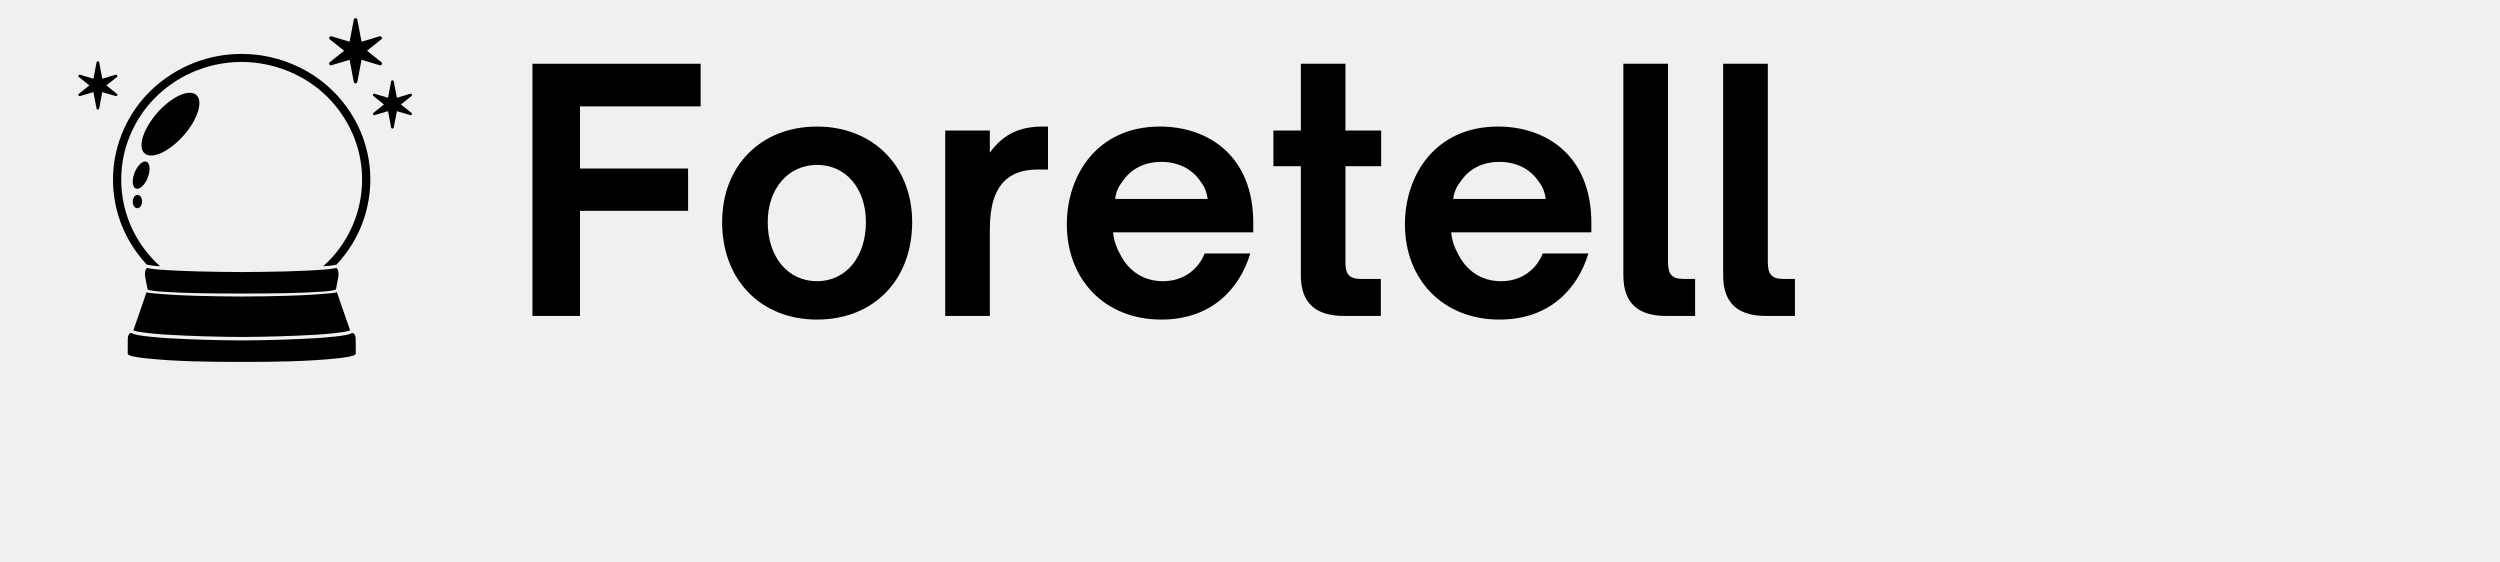
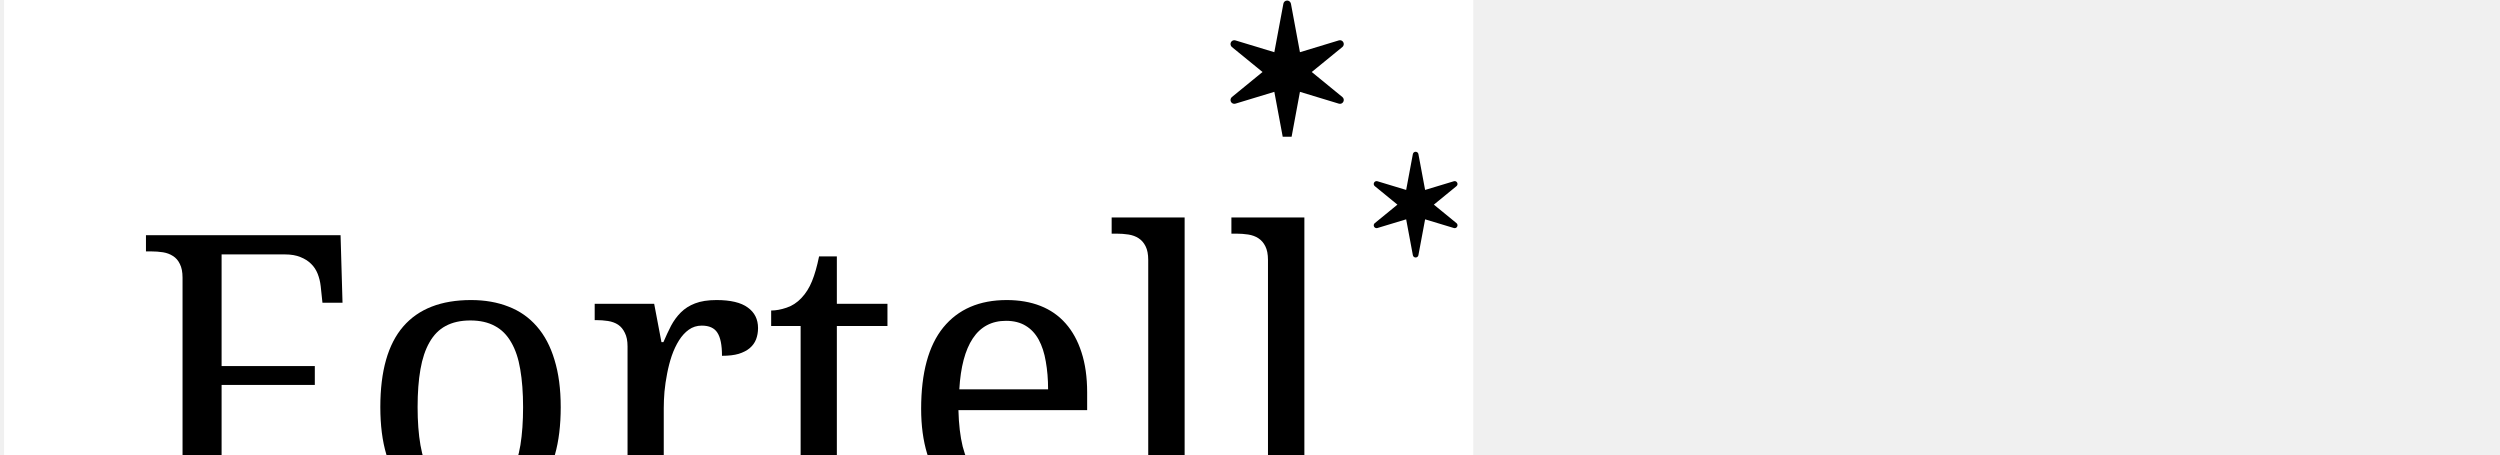
- <svg xmlns="http://www.w3.org/2000/svg" width="178" height="40" viewBox="0 0 178 40" fill="none">
+ <svg xmlns="http://www.w3.org/2000/svg" width="220" height="40" viewBox="0 0 220 40" fill="none">
  <defs>
    <g />
-     <clipPath id="0c361a1521">
-       <path d="M 9.078 23.684 L 25.363 23.684 L 25.363 25.77 L 9.078 25.77 Z M 9.078 23.684 " clip-rule="nonzero" />
+     <clipPath id="11887f68fa">
+       <path d="M 0.367 0 L 129.637 0 L 129.637 52.004 L 0.367 52.004 Z M 0.367 0 " clip-rule="nonzero" />
    </clipPath>
-     <clipPath id="9dbc3f92e1">
-       <path d="M 23 1.273 L 28 1.273 L 28 6 L 23 6 Z M 23 1.273 " clip-rule="nonzero" />
+     <clipPath id="89ccaca2ed">
+       <path d="M 108.016 6 L 117 6 L 117 12.031 L 108.016 12.031 Z M 108.016 6 " clip-rule="nonzero" />
    </clipPath>
-     <clipPath id="a9a19cead3">
-       <path d="M 26 5 L 29.344 5 L 29.344 10 L 26 10 Z M 26 5 " clip-rule="nonzero" />
+     <clipPath id="a29eaa5716">
+       <path d="M 108.016 0 L 119 0 L 119 12.031 L 108.016 12.031 Z M 108.016 0 " clip-rule="nonzero" />
    </clipPath>
-     <clipPath id="a7dc7ef8ee">
-       <path d="M 5.57 4 L 9 4 L 9 8 L 5.57 8 Z M 5.57 4 " clip-rule="nonzero" />
+     <clipPath id="5cab19a3b8">
+       <path d="M 116 12 L 123.781 12 L 123.781 12.031 L 116 12.031 Z M 116 12 " clip-rule="nonzero" />
+     </clipPath>
+     <clipPath id="1c028edffe">
+       <path d="M 119.582 10.906 L 121 10.906 L 121 22.938 L 119.582 22.938 Z M 119.582 10.906 " clip-rule="nonzero" />
+     </clipPath>
+     <clipPath id="346b4956d2">
+       <path d="M 119.582 10.906 L 123 10.906 L 123 14 L 119.582 14 Z M 119.582 10.906 " clip-rule="nonzero" />
+     </clipPath>
+     <clipPath id="f03a67347b">
+       <path d="M 120 13 L 128.289 13 L 128.289 22.938 L 120 22.938 Z M 120 13 " clip-rule="nonzero" />
    </clipPath>
  </defs>
-   <path fill="#000000" d="M 26.039 10.414 C 25.75 9.379 25.27 8.406 24.613 7.527 C 24.098 6.832 23.488 6.219 22.801 5.699 C 21.59 4.789 20.148 4.184 18.629 3.949 C 17.465 3.77 16.289 3.809 15.145 4.066 C 13.941 4.34 12.824 4.84 11.816 5.555 C 10.977 6.148 10.254 6.871 9.668 7.699 C 8.895 8.793 8.371 10.07 8.156 11.391 C 7.918 12.875 8.062 14.402 8.578 15.809 C 8.871 16.605 9.281 17.359 9.797 18.055 C 10 18.332 10.223 18.594 10.453 18.84 C 10.461 18.844 10.469 18.844 10.477 18.844 C 10.57 18.863 10.746 18.898 11.031 18.93 C 11.152 18.938 11.273 18.949 11.398 18.957 C 10.984 18.586 10.605 18.172 10.27 17.719 C 9.785 17.07 9.402 16.359 9.129 15.613 C 8.645 14.297 8.512 12.871 8.734 11.48 C 8.934 10.246 9.426 9.051 10.148 8.023 C 10.699 7.25 11.375 6.574 12.16 6.016 C 13.102 5.344 14.152 4.879 15.277 4.625 C 15.91 4.48 16.551 4.41 17.195 4.41 C 17.645 4.41 18.09 4.445 18.539 4.516 C 19.961 4.734 21.309 5.301 22.445 6.152 C 23.086 6.637 23.656 7.211 24.141 7.863 C 24.754 8.688 25.203 9.598 25.477 10.566 C 25.801 11.723 25.867 12.91 25.676 14.098 C 25.504 15.164 25.129 16.176 24.562 17.098 C 24.141 17.793 23.621 18.414 23.012 18.957 C 23.141 18.949 23.27 18.938 23.395 18.93 C 23.676 18.898 23.852 18.863 23.945 18.844 C 23.949 18.844 23.953 18.844 23.957 18.844 C 24.375 18.398 24.746 17.914 25.066 17.391 C 25.672 16.406 26.07 15.328 26.254 14.188 C 26.461 12.918 26.387 11.648 26.039 10.414 " fill-opacity="1" fill-rule="nonzero" />
-   <path fill="#000000" d="M 24.102 19.52 C 24.102 19.484 24.102 19.453 24.098 19.426 C 24.094 19.387 24.086 19.293 24.047 19.207 C 24.047 19.203 24.047 19.203 24.043 19.199 C 24.043 19.195 24.039 19.188 24.039 19.184 C 24.016 19.141 24.004 19.121 23.957 19.078 C 23.945 19.07 23.758 19.133 23.309 19.176 C 21.457 19.332 19.234 19.355 17.211 19.371 C 15.191 19.355 12.965 19.332 11.113 19.176 C 10.668 19.133 10.477 19.07 10.465 19.078 C 10.418 19.121 10.41 19.141 10.387 19.184 C 10.383 19.188 10.383 19.195 10.379 19.199 C 10.379 19.203 10.379 19.203 10.375 19.207 C 10.336 19.293 10.328 19.387 10.324 19.426 C 10.32 19.453 10.32 19.484 10.324 19.52 C 10.32 19.57 10.324 19.629 10.336 19.695 L 10.504 20.594 C 10.508 20.625 10.594 20.656 10.754 20.684 C 10.918 20.711 11.156 20.738 11.469 20.762 C 13.16 20.883 15.074 20.898 16.859 20.898 C 16.977 20.898 17.094 20.898 17.211 20.898 C 17.332 20.898 17.449 20.898 17.566 20.898 C 19.348 20.898 21.262 20.883 22.953 20.762 C 23.266 20.738 23.504 20.711 23.668 20.684 C 23.828 20.656 23.914 20.625 23.922 20.594 L 24.09 19.695 C 24.102 19.629 24.102 19.57 24.102 19.52 " fill-opacity="1" fill-rule="nonzero" />
-   <path fill="#000000" d="M 11.863 23.828 C 13.531 23.926 15.367 23.984 17.211 23.992 C 19.059 23.984 20.895 23.926 22.559 23.828 C 22.914 23.805 24.473 23.699 24.93 23.527 C 24.699 22.859 24.465 22.191 24.234 21.523 C 24.156 21.293 24.055 20.992 23.992 20.809 C 23.855 20.844 23.707 20.855 23.547 20.879 C 21.617 21.07 19.305 21.098 17.195 21.113 C 15.086 21.098 12.773 21.07 10.848 20.879 C 10.695 20.859 10.559 20.848 10.426 20.816 C 10.363 21 10.266 21.293 10.188 21.523 C 9.957 22.191 9.727 22.859 9.492 23.527 C 9.949 23.699 11.508 23.805 11.863 23.828 " fill-opacity="1" fill-rule="nonzero" />
-   <g clip-path="url(#0c361a1521)">
-     <path fill="#000000" d="M 25.32 24.035 C 25.309 23.965 25.285 23.887 25.25 23.816 C 25.195 23.711 25.027 23.691 25.039 23.715 C 24.844 23.918 22.957 24.047 22.559 24.074 C 20.895 24.172 19.059 24.23 17.211 24.238 C 15.367 24.23 13.531 24.172 11.863 24.074 C 11.469 24.047 9.582 23.918 9.383 23.715 C 9.395 23.691 9.227 23.711 9.172 23.816 C 9.137 23.887 9.113 23.965 9.102 24.035 C 9.094 24.098 9.094 25.191 9.094 25.191 C 9.129 25.359 9.855 25.445 10.234 25.496 C 12.422 25.738 14.91 25.773 17.211 25.766 C 19.512 25.773 22.004 25.738 24.191 25.496 C 24.566 25.445 25.297 25.359 25.332 25.191 C 25.332 25.191 25.328 24.098 25.32 24.035 " fill-opacity="1" fill-rule="nonzero" />
-   </g>
-   <path fill="#000000" d="M 13.969 6.754 C 13.453 6.312 12.211 6.883 11.199 8.031 C 10.188 9.184 9.785 10.477 10.301 10.922 C 10.82 11.367 12.062 10.793 13.074 9.645 C 14.086 8.492 14.488 7.199 13.969 6.754 " fill-opacity="1" fill-rule="nonzero" />
-   <path fill="#000000" d="M 10.422 11.512 C 10.164 11.418 9.789 11.766 9.582 12.297 C 9.375 12.824 9.418 13.332 9.676 13.426 C 9.938 13.523 10.312 13.172 10.52 12.645 C 10.723 12.113 10.684 11.609 10.422 11.512 " fill-opacity="1" fill-rule="nonzero" />
-   <path fill="#000000" d="M 9.793 13.875 C 9.609 13.871 9.457 14.082 9.449 14.348 C 9.445 14.609 9.59 14.824 9.773 14.824 C 9.957 14.828 10.109 14.617 10.117 14.355 C 10.121 14.09 9.977 13.879 9.793 13.875 " fill-opacity="1" fill-rule="nonzero" />
-   <g clip-path="url(#9dbc3f92e1)">
-     <path fill="#000000" d="M 25.316 5.938 C 25.254 5.938 25.203 5.895 25.191 5.836 L 24.891 4.258 L 23.602 4.645 C 23.543 4.66 23.48 4.637 23.453 4.582 C 23.422 4.531 23.438 4.465 23.484 4.426 L 24.5 3.613 L 23.484 2.801 C 23.438 2.762 23.422 2.699 23.453 2.645 C 23.48 2.594 23.543 2.57 23.602 2.586 L 24.891 2.969 L 25.191 1.395 C 25.203 1.336 25.254 1.293 25.316 1.293 C 25.375 1.293 25.43 1.336 25.441 1.395 L 25.742 2.969 L 27.031 2.586 C 27.086 2.57 27.152 2.594 27.18 2.645 C 27.207 2.699 27.195 2.762 27.148 2.801 L 26.133 3.613 L 27.148 4.426 C 27.195 4.465 27.207 4.531 27.18 4.582 C 27.152 4.637 27.086 4.66 27.031 4.645 L 25.742 4.258 L 25.441 5.836 C 25.43 5.895 25.375 5.938 25.316 5.938 " fill-opacity="1" fill-rule="nonzero" />
-   </g>
-   <g clip-path="url(#a9a19cead3)">
-     <path fill="#000000" d="M 27.941 9.152 C 27.898 9.152 27.859 9.121 27.848 9.078 L 27.629 7.914 L 26.676 8.195 C 26.633 8.211 26.586 8.191 26.562 8.152 C 26.543 8.113 26.551 8.066 26.586 8.039 L 27.336 7.438 L 26.586 6.836 C 26.551 6.809 26.543 6.758 26.562 6.719 C 26.586 6.68 26.633 6.664 26.676 6.676 L 27.629 6.961 L 27.848 5.793 C 27.859 5.75 27.898 5.719 27.941 5.719 C 27.988 5.719 28.027 5.75 28.035 5.793 L 28.258 6.961 L 29.211 6.676 C 29.254 6.664 29.301 6.68 29.32 6.719 C 29.34 6.758 29.332 6.809 29.297 6.836 L 28.547 7.438 L 29.297 8.039 C 29.332 8.066 29.34 8.113 29.32 8.152 C 29.301 8.191 29.254 8.211 29.211 8.195 L 28.258 7.914 L 28.035 9.078 C 28.027 9.121 27.988 9.152 27.941 9.152 " fill-opacity="1" fill-rule="nonzero" />
-   </g>
-   <g clip-path="url(#a7dc7ef8ee)">
-     <path fill="#000000" d="M 6.969 7.801 C 6.922 7.801 6.883 7.766 6.875 7.723 L 6.652 6.559 L 5.699 6.84 C 5.656 6.855 5.609 6.836 5.59 6.797 C 5.57 6.758 5.578 6.711 5.613 6.684 L 6.363 6.082 L 5.613 5.48 C 5.578 5.453 5.57 5.402 5.59 5.363 C 5.609 5.328 5.656 5.309 5.699 5.32 L 6.652 5.605 L 6.875 4.438 C 6.883 4.395 6.922 4.363 6.969 4.363 C 7.012 4.363 7.051 4.395 7.062 4.438 L 7.281 5.605 L 8.238 5.32 C 8.281 5.309 8.324 5.328 8.348 5.363 C 8.367 5.402 8.359 5.453 8.324 5.48 L 7.574 6.082 L 8.324 6.684 C 8.359 6.711 8.367 6.758 8.348 6.797 C 8.324 6.836 8.281 6.855 8.238 6.84 L 7.281 6.559 L 7.062 7.723 C 7.051 7.766 7.012 7.801 6.969 7.801 " fill-opacity="1" fill-rule="nonzero" />
+   <g clip-path="url(#11887f68fa)">
+     <path fill="#ffffff" d="M 0.367 0 L 129.637 0 L 129.637 52.004 L 0.367 52.004 Z M 0.367 0 " fill-opacity="1" fill-rule="nonzero" />
+     <path fill="#ffffff" d="M 0.367 0 L 129.637 0 L 129.637 52.004 L 0.367 52.004 Z M 0.367 0 " fill-opacity="1" fill-rule="nonzero" />
  </g>
  <g fill="#000000" fill-opacity="1">
-     <g transform="translate(36.30798, 22.49515)">
+     <g transform="translate(11.54769, 44.96642)">
      <g>
-         <path d="M 4.988 0 L 4.988 -7.484 L 12.684 -7.484 L 12.684 -10.496 L 4.988 -10.496 L 4.988 -14.922 L 13.578 -14.922 L 13.578 -17.957 L 1.602 -17.957 L 1.602 0 Z M 4.988 0 " />
+         <path d="M 7.953 -22.578 L 7.953 -12.75 L 16.156 -12.75 L 16.156 -11.094 L 7.953 -11.094 L 7.953 -3.875 C 7.953 -3.344 8.023 -2.914 8.172 -2.594 C 8.328 -2.27 8.523 -2.02 8.766 -1.844 C 9.016 -1.676 9.312 -1.562 9.656 -1.5 C 10 -1.445 10.359 -1.422 10.734 -1.422 L 11.875 -1.422 L 11.875 0 L 1.297 0 L 1.297 -1.422 L 1.734 -1.422 C 2.109 -1.422 2.461 -1.445 2.797 -1.5 C 3.129 -1.551 3.422 -1.656 3.672 -1.812 C 3.93 -1.969 4.133 -2.195 4.281 -2.5 C 4.438 -2.801 4.516 -3.203 4.516 -3.703 L 4.516 -20.531 C 4.516 -21.031 4.438 -21.43 4.281 -21.734 C 4.133 -22.047 3.93 -22.281 3.672 -22.438 C 3.422 -22.602 3.129 -22.711 2.797 -22.766 C 2.461 -22.816 2.109 -22.844 1.734 -22.844 L 1.297 -22.844 L 1.297 -24.266 L 18.422 -24.266 L 18.594 -18.328 L 16.828 -18.328 L 16.672 -19.797 C 16.629 -20.18 16.539 -20.539 16.406 -20.875 C 16.27 -21.219 16.078 -21.508 15.828 -21.75 C 15.578 -22 15.266 -22.195 14.891 -22.344 C 14.516 -22.5 14.062 -22.578 13.531 -22.578 Z M 7.953 -22.578 " />
      </g>
    </g>
  </g>
  <g fill="#000000" fill-opacity="1">
-     <g transform="translate(50.52077, 22.49515)">
+     <g transform="translate(31.59343, 44.96642)">
      <g>
-         <path d="M 7.648 0.258 C 11.695 0.258 14.426 -2.566 14.426 -6.684 C 14.426 -10.66 11.648 -13.484 7.648 -13.484 C 3.648 -13.484 0.895 -10.684 0.895 -6.684 C 0.895 -2.543 3.672 0.258 7.648 0.258 Z M 7.648 -2.473 C 5.602 -2.473 4.141 -4.164 4.141 -6.684 C 4.141 -9.062 5.602 -10.754 7.648 -10.754 C 9.742 -10.754 11.133 -9.039 11.133 -6.684 C 11.133 -4.211 9.719 -2.473 7.648 -2.473 Z M 7.648 -2.473 " />
+         <path d="M 17.75 -9.141 C 17.75 -5.941 17.07 -3.562 15.719 -2 C 14.363 -0.445 12.379 0.328 9.766 0.328 C 8.535 0.328 7.43 0.133 6.453 -0.25 C 5.484 -0.633 4.656 -1.219 3.969 -2 C 3.289 -2.789 2.77 -3.781 2.406 -4.969 C 2.051 -6.156 1.875 -7.547 1.875 -9.141 C 1.875 -12.316 2.547 -14.68 3.891 -16.234 C 5.234 -17.785 7.223 -18.562 9.859 -18.562 C 11.086 -18.562 12.188 -18.367 13.156 -17.984 C 14.133 -17.609 14.961 -17.031 15.641 -16.25 C 16.328 -15.469 16.848 -14.484 17.203 -13.297 C 17.566 -12.117 17.75 -10.734 17.75 -9.141 Z M 5.156 -9.141 C 5.156 -7.879 5.238 -6.766 5.406 -5.797 C 5.57 -4.836 5.844 -4.035 6.219 -3.391 C 6.594 -2.742 7.07 -2.254 7.656 -1.922 C 8.25 -1.586 8.973 -1.422 9.828 -1.422 C 10.68 -1.422 11.398 -1.586 11.984 -1.922 C 12.566 -2.254 13.039 -2.742 13.406 -3.391 C 13.781 -4.035 14.047 -4.836 14.203 -5.797 C 14.359 -6.766 14.438 -7.879 14.438 -9.141 C 14.438 -10.41 14.352 -11.52 14.188 -12.469 C 14.031 -13.414 13.766 -14.207 13.391 -14.844 C 13.023 -15.488 12.547 -15.969 11.953 -16.281 C 11.367 -16.602 10.648 -16.766 9.797 -16.766 C 8.941 -16.766 8.219 -16.602 7.625 -16.281 C 7.039 -15.969 6.566 -15.488 6.203 -14.844 C 5.836 -14.207 5.57 -13.414 5.406 -12.469 C 5.238 -11.52 5.156 -10.41 5.156 -9.141 Z M 5.156 -9.141 " />
      </g>
    </g>
  </g>
  <g fill="#000000" fill-opacity="1">
-     <g transform="translate(65.86306, 22.49515)">
+     <g transform="translate(51.20772, 44.96642)">
      <g>
-         <path d="M 4.613 0 L 4.613 -6.117 C 4.613 -7.859 4.965 -8.918 5.672 -9.625 C 6.191 -10.121 6.941 -10.426 8.023 -10.426 L 8.754 -10.426 L 8.754 -13.484 L 8.379 -13.484 C 6.824 -13.484 5.625 -13.016 4.613 -11.625 L 4.613 -13.203 L 1.438 -13.203 L 1.438 0 Z M 4.613 0 " />
+         <path d="M 10.938 0 L 1.125 0 L 1.125 -1.422 L 1.234 -1.422 C 1.617 -1.422 1.977 -1.445 2.312 -1.5 C 2.656 -1.562 2.945 -1.676 3.188 -1.844 C 3.438 -2.02 3.633 -2.27 3.781 -2.594 C 3.938 -2.914 4.016 -3.344 4.016 -3.875 L 4.016 -14.484 C 4.016 -14.973 3.938 -15.367 3.781 -15.672 C 3.633 -15.984 3.438 -16.223 3.188 -16.391 C 2.938 -16.555 2.641 -16.664 2.297 -16.719 C 1.961 -16.77 1.609 -16.797 1.234 -16.797 L 1.125 -16.797 L 1.125 -18.234 L 6.359 -18.234 L 7 -14.859 L 7.172 -14.859 C 7.391 -15.367 7.613 -15.848 7.844 -16.297 C 8.082 -16.742 8.367 -17.133 8.703 -17.469 C 9.047 -17.812 9.461 -18.078 9.953 -18.266 C 10.453 -18.461 11.082 -18.562 11.844 -18.562 C 13.082 -18.562 14 -18.344 14.594 -17.906 C 15.195 -17.477 15.5 -16.875 15.5 -16.094 C 15.5 -15.738 15.441 -15.41 15.328 -15.109 C 15.211 -14.805 15.023 -14.547 14.766 -14.328 C 14.516 -14.117 14.191 -13.953 13.797 -13.828 C 13.398 -13.711 12.91 -13.656 12.328 -13.656 C 12.328 -14.602 12.191 -15.281 11.922 -15.688 C 11.66 -16.102 11.203 -16.312 10.547 -16.312 C 10.117 -16.312 9.738 -16.191 9.406 -15.953 C 9.082 -15.723 8.797 -15.41 8.547 -15.016 C 8.297 -14.617 8.082 -14.164 7.906 -13.656 C 7.738 -13.156 7.602 -12.633 7.5 -12.094 C 7.395 -11.562 7.316 -11.031 7.266 -10.5 C 7.223 -9.969 7.203 -9.484 7.203 -9.047 L 7.203 -3.703 C 7.203 -3.203 7.273 -2.801 7.422 -2.5 C 7.578 -2.195 7.781 -1.969 8.031 -1.812 C 8.289 -1.656 8.586 -1.551 8.922 -1.5 C 9.266 -1.445 9.625 -1.422 10 -1.422 L 10.938 -1.422 Z M 10.938 0 " />
      </g>
    </g>
  </g>
  <g fill="#000000" fill-opacity="1">
-     <g transform="translate(75.06373, 22.49515)">
+     <g transform="translate(67.22108, 44.96642)">
      <g>
-         <path d="M 7.625 0.258 C 11.156 0.258 13.18 -1.883 13.957 -4.449 L 10.707 -4.449 C 10.285 -3.367 9.25 -2.473 7.742 -2.473 C 6.379 -2.473 5.297 -3.176 4.684 -4.402 C 4.449 -4.801 4.234 -5.391 4.188 -5.953 L 14.168 -5.953 L 14.168 -6.637 C 14.168 -11.414 10.945 -13.484 7.531 -13.484 C 3.012 -13.484 0.895 -9.98 0.895 -6.52 C 0.895 -2.613 3.578 0.258 7.625 0.258 Z M 4.332 -8.332 C 4.379 -8.684 4.496 -9.133 4.848 -9.555 C 5.461 -10.496 6.449 -10.969 7.625 -10.969 C 8.777 -10.969 9.812 -10.496 10.426 -9.555 C 10.754 -9.156 10.875 -8.684 10.922 -8.332 Z M 4.332 -8.332 " />
+         <path d="M 9.016 -1.469 C 9.422 -1.469 9.797 -1.488 10.141 -1.531 C 10.484 -1.57 10.832 -1.625 11.188 -1.688 L 11.188 -0.203 C 11.039 -0.129 10.852 -0.062 10.625 0 C 10.395 0.062 10.145 0.117 9.875 0.172 C 9.602 0.223 9.316 0.258 9.016 0.281 C 8.711 0.312 8.43 0.328 8.172 0.328 C 7.305 0.328 6.562 0.234 5.938 0.047 C 5.32 -0.129 4.812 -0.422 4.406 -0.828 C 4.008 -1.234 3.711 -1.773 3.516 -2.453 C 3.328 -3.129 3.234 -3.957 3.234 -4.938 L 3.234 -16.281 L 0.641 -16.281 L 0.641 -17.641 C 1.055 -17.641 1.508 -17.723 2 -17.891 C 2.488 -18.055 2.922 -18.336 3.297 -18.734 C 3.691 -19.148 4.004 -19.645 4.234 -20.219 C 4.473 -20.801 4.68 -21.531 4.859 -22.406 L 6.422 -22.406 L 6.422 -18.234 L 10.875 -18.234 L 10.875 -16.281 L 6.422 -16.281 L 6.422 -4.828 C 6.422 -3.672 6.656 -2.82 7.125 -2.281 C 7.602 -1.738 8.234 -1.469 9.016 -1.469 Z M 9.016 -1.469 " />
      </g>
    </g>
  </g>
  <g fill="#000000" fill-opacity="1">
-     <g transform="translate(90.12365, 22.49515)">
+     <g transform="translate(79.18547, 44.96642)">
      <g>
-         <path d="M 8.191 0 L 8.191 -2.637 L 6.754 -2.637 C 5.766 -2.637 5.672 -3.176 5.672 -3.859 L 5.672 -10.66 L 8.215 -10.66 L 8.215 -13.203 L 5.672 -13.203 L 5.672 -17.957 L 2.496 -17.957 L 2.496 -13.203 L 0.543 -13.203 L 0.543 -10.66 L 2.496 -10.66 L 2.496 -2.895 C 2.496 -0.848 3.625 0 5.578 0 Z M 8.191 0 " />
+         <path d="M 9.344 -16.734 C 8.082 -16.734 7.109 -16.219 6.422 -15.188 C 5.742 -14.164 5.348 -12.672 5.234 -10.703 L 13.047 -10.703 C 13.047 -11.598 12.977 -12.414 12.844 -13.156 C 12.719 -13.906 12.508 -14.547 12.219 -15.078 C 11.926 -15.609 11.547 -16.016 11.078 -16.297 C 10.609 -16.586 10.031 -16.734 9.344 -16.734 Z M 9.766 0.328 C 8.535 0.328 7.43 0.125 6.453 -0.281 C 5.473 -0.695 4.645 -1.301 3.969 -2.094 C 3.289 -2.895 2.77 -3.875 2.406 -5.031 C 2.051 -6.195 1.875 -7.516 1.875 -8.984 C 1.875 -12.16 2.523 -14.551 3.828 -16.156 C 5.141 -17.758 7 -18.562 9.406 -18.562 C 10.508 -18.562 11.5 -18.391 12.375 -18.047 C 13.25 -17.703 13.988 -17.188 14.594 -16.5 C 15.195 -15.82 15.66 -14.977 15.984 -13.969 C 16.316 -12.957 16.484 -11.781 16.484 -10.438 L 16.484 -8.875 L 5.156 -8.875 C 5.188 -7.633 5.312 -6.566 5.531 -5.672 C 5.758 -4.785 6.086 -4.055 6.516 -3.484 C 6.941 -2.91 7.461 -2.488 8.078 -2.219 C 8.703 -1.945 9.422 -1.812 10.234 -1.812 C 10.816 -1.812 11.359 -1.875 11.859 -2 C 12.367 -2.133 12.828 -2.312 13.234 -2.531 C 13.641 -2.758 14 -3.016 14.312 -3.297 C 14.633 -3.578 14.895 -3.875 15.094 -4.188 C 15.25 -4.113 15.395 -3.973 15.531 -3.766 C 15.664 -3.555 15.734 -3.305 15.734 -3.016 C 15.734 -2.672 15.613 -2.301 15.375 -1.906 C 15.133 -1.52 14.766 -1.16 14.266 -0.828 C 13.766 -0.492 13.141 -0.219 12.391 0 C 11.641 0.219 10.766 0.328 9.766 0.328 Z M 9.766 0.328 " />
      </g>
    </g>
  </g>
  <g fill="#000000" fill-opacity="1">
-     <g transform="translate(99.13608, 22.49515)">
+     <g transform="translate(97.37266, 44.96642)">
      <g>
-         <path d="M 7.625 0.258 C 11.156 0.258 13.18 -1.883 13.957 -4.449 L 10.707 -4.449 C 10.285 -3.367 9.25 -2.473 7.742 -2.473 C 6.379 -2.473 5.297 -3.176 4.684 -4.402 C 4.449 -4.801 4.234 -5.391 4.188 -5.953 L 14.168 -5.953 L 14.168 -6.637 C 14.168 -11.414 10.945 -13.484 7.531 -13.484 C 3.012 -13.484 0.895 -9.98 0.895 -6.52 C 0.895 -2.613 3.578 0.258 7.625 0.258 Z M 4.332 -8.332 C 4.379 -8.684 4.496 -9.133 4.848 -9.555 C 5.461 -10.496 6.449 -10.969 7.625 -10.969 C 8.777 -10.969 9.812 -10.496 10.426 -9.555 C 10.754 -9.156 10.875 -8.684 10.922 -8.332 Z M 4.332 -8.332 " />
+         <path d="M 0.875 -1.422 C 1.27 -1.422 1.633 -1.445 1.969 -1.5 C 2.301 -1.562 2.594 -1.676 2.844 -1.844 C 3.094 -2.02 3.289 -2.27 3.438 -2.594 C 3.594 -2.914 3.672 -3.344 3.672 -3.875 L 3.672 -22.094 C 3.672 -22.594 3.594 -22.992 3.438 -23.297 C 3.289 -23.598 3.086 -23.832 2.828 -24 C 2.578 -24.164 2.281 -24.273 1.938 -24.328 C 1.602 -24.379 1.25 -24.406 0.875 -24.406 L 0.453 -24.406 L 0.453 -25.828 L 6.875 -25.828 L 6.875 -3.875 C 6.875 -3.344 6.945 -2.914 7.094 -2.594 C 7.238 -2.27 7.438 -2.02 7.688 -1.844 C 7.938 -1.676 8.227 -1.562 8.562 -1.5 C 8.906 -1.445 9.27 -1.422 9.656 -1.422 L 10.094 -1.422 L 10.094 0 L 0.453 0 L 0.453 -1.422 Z M 0.875 -1.422 " />
      </g>
    </g>
  </g>
  <g fill="#000000" fill-opacity="1">
-     <g transform="translate(114.196, 22.49515)">
+     <g transform="translate(107.91, 44.96642)">
      <g>
-         <path d="M 6.496 0 L 6.496 -2.637 L 5.648 -2.637 C 4.871 -2.637 4.566 -2.941 4.566 -3.836 L 4.566 -17.957 L 1.387 -17.957 L 1.387 -2.895 C 1.387 -0.848 2.496 0 4.449 0 Z M 6.496 0 " />
+         <path d="M 0.875 -1.422 C 1.27 -1.422 1.633 -1.445 1.969 -1.5 C 2.301 -1.562 2.594 -1.676 2.844 -1.844 C 3.094 -2.02 3.289 -2.27 3.438 -2.594 C 3.594 -2.914 3.672 -3.344 3.672 -3.875 L 3.672 -22.094 C 3.672 -22.594 3.594 -22.992 3.438 -23.297 C 3.289 -23.598 3.086 -23.832 2.828 -24 C 2.578 -24.164 2.281 -24.273 1.938 -24.328 C 1.602 -24.379 1.25 -24.406 0.875 -24.406 L 0.453 -24.406 L 0.453 -25.828 L 6.875 -25.828 L 6.875 -3.875 C 6.875 -3.344 6.945 -2.914 7.094 -2.594 C 7.238 -2.27 7.438 -2.02 7.688 -1.844 C 7.938 -1.676 8.227 -1.562 8.562 -1.5 C 8.906 -1.445 9.27 -1.422 9.656 -1.422 L 10.094 -1.422 L 10.094 0 L 0.453 0 L 0.453 -1.422 Z M 0.875 -1.422 " />
      </g>
    </g>
  </g>
-   <g fill="#000000" fill-opacity="1">
-     <g transform="translate(121.3024, 22.49515)">
-       <g>
-         <path d="M 6.496 0 L 6.496 -2.637 L 5.648 -2.637 C 4.871 -2.637 4.566 -2.941 4.566 -3.836 L 4.566 -17.957 L 1.387 -17.957 L 1.387 -2.895 C 1.387 -0.848 2.496 0 4.449 0 Z M 6.496 0 " />
-       </g>
-     </g>
+   <g clip-path="url(#89ccaca2ed)">
+     <path fill="#000000" d="M 115.191 24.758 L 115.191 24.754 C 114.414 21.949 113.145 19.316 111.406 16.93 C 110.035 15.055 108.418 13.391 106.594 11.988 C 103.383 9.52 99.559 7.879 95.535 7.246 C 92.438 6.758 89.324 6.867 86.285 7.566 C 83.094 8.301 80.125 9.652 77.457 11.59 C 75.23 13.207 73.312 15.16 71.758 17.402 C 69.703 20.367 68.316 23.824 67.75 27.402 C 67.109 31.418 67.496 35.551 68.867 39.359 C 69.641 41.52 70.73 43.57 72.098 45.449 C 72.641 46.195 73.223 46.902 73.84 47.574 C 73.859 47.578 73.879 47.582 73.902 47.586 C 74.152 47.641 74.617 47.734 75.367 47.812 C 75.691 47.84 76.016 47.867 76.344 47.891 C 75.246 46.883 74.246 45.762 73.352 44.539 C 72.07 42.777 71.051 40.859 70.328 38.84 C 69.047 35.273 68.684 31.402 69.281 27.645 C 69.812 24.293 71.109 21.059 73.035 18.281 C 74.488 16.184 76.285 14.355 78.371 12.84 C 80.867 11.027 83.648 9.762 86.633 9.074 C 88.312 8.688 90.016 8.492 91.727 8.492 C 92.914 8.492 94.102 8.586 95.293 8.773 C 99.062 9.367 102.645 10.902 105.648 13.215 C 107.355 14.527 108.871 16.082 110.152 17.84 C 111.777 20.074 112.969 22.539 113.695 25.168 C 114.559 28.293 114.734 31.512 114.227 34.73 C 113.77 37.621 112.773 40.355 111.273 42.859 C 110.148 44.738 108.77 46.422 107.16 47.895 C 107.5 47.867 107.836 47.844 108.168 47.812 C 108.922 47.734 109.387 47.641 109.637 47.586 C 109.645 47.586 109.652 47.582 109.66 47.582 C 110.77 46.379 111.754 45.07 112.605 43.652 C 114.207 40.98 115.27 38.059 115.758 34.973 C 116.301 31.535 116.113 28.098 115.191 24.758 " fill-opacity="1" fill-rule="nonzero" />
+   </g>
+   <g clip-path="url(#a29eaa5716)">
+     <path fill="#000000" d="M 113.27 12.629 C 113.105 12.629 112.965 12.512 112.938 12.352 L 112.141 8.082 L 108.719 9.121 C 108.566 9.168 108.398 9.102 108.324 8.961 C 108.25 8.816 108.285 8.641 108.406 8.539 L 111.102 6.336 L 108.406 4.137 C 108.285 4.035 108.25 3.859 108.324 3.715 C 108.398 3.574 108.566 3.504 108.719 3.555 L 112.141 4.594 L 112.938 0.324 C 112.965 0.164 113.105 0.047 113.27 0.047 C 113.43 0.047 113.57 0.164 113.602 0.324 L 114.395 4.594 L 117.816 3.555 C 117.969 3.504 118.137 3.574 118.211 3.715 C 118.289 3.859 118.254 4.035 118.129 4.137 L 115.434 6.336 L 118.129 8.539 C 118.254 8.641 118.289 8.816 118.211 8.961 C 118.137 9.102 117.969 9.172 117.816 9.121 L 114.395 8.082 L 113.602 12.352 C 113.57 12.512 113.43 12.629 113.27 12.629 " fill-opacity="1" fill-rule="nonzero" />
+   </g>
+   <g clip-path="url(#5cab19a3b8)">
+     <path fill="#000000" d="M 120.234 21.34 C 120.117 21.34 120.012 21.254 119.988 21.137 L 119.402 17.98 L 116.871 18.746 C 116.758 18.781 116.633 18.73 116.578 18.629 C 116.523 18.523 116.547 18.391 116.641 18.316 L 118.633 16.688 L 116.641 15.059 C 116.547 14.984 116.523 14.855 116.578 14.75 C 116.633 14.645 116.758 14.594 116.871 14.629 L 119.402 15.395 L 119.988 12.238 C 120.012 12.121 120.117 12.035 120.234 12.035 C 120.355 12.035 120.457 12.121 120.48 12.238 L 121.07 15.395 L 123.598 14.629 C 123.711 14.594 123.836 14.645 123.891 14.75 C 123.949 14.855 123.922 14.984 123.832 15.059 L 121.836 16.688 L 123.832 18.316 C 123.922 18.391 123.949 18.523 123.891 18.629 C 123.836 18.73 123.711 18.781 123.598 18.746 L 121.07 17.98 L 120.48 21.137 C 120.457 21.254 120.355 21.34 120.234 21.34 " fill-opacity="1" fill-rule="nonzero" />
+   </g>
+   <g clip-path="url(#1c028edffe)">
+     <path fill="#000000" d="M 119.531 26.078 L 119.531 26.074 C 118.758 23.27 117.484 20.637 115.746 18.25 C 114.375 16.375 112.758 14.711 110.938 13.309 C 107.723 10.84 103.898 9.199 99.875 8.566 C 96.777 8.078 93.664 8.188 90.625 8.887 C 87.434 9.621 84.465 10.973 81.797 12.91 C 79.57 14.523 77.652 16.48 76.098 18.723 C 74.043 21.688 72.656 25.145 72.09 28.723 C 71.453 32.738 71.84 36.871 73.207 40.68 C 73.98 42.84 75.07 44.891 76.441 46.77 C 76.984 47.516 77.566 48.223 78.18 48.895 C 78.199 48.898 78.219 48.902 78.242 48.906 C 78.492 48.961 78.957 49.055 79.711 49.133 C 80.031 49.16 80.355 49.188 80.688 49.211 C 79.59 48.203 78.586 47.082 77.695 45.859 C 76.41 44.098 75.395 42.18 74.668 40.16 C 73.387 36.594 73.023 32.723 73.621 28.965 C 74.152 25.613 75.449 22.379 77.375 19.602 C 78.828 17.504 80.625 15.676 82.711 14.16 C 85.207 12.348 87.988 11.082 90.973 10.395 C 92.652 10.008 94.355 9.812 96.066 9.812 C 97.254 9.812 98.445 9.906 99.633 10.094 C 103.402 10.688 106.984 12.223 109.988 14.535 C 111.695 15.844 113.211 17.402 114.492 19.16 C 116.117 21.395 117.312 23.859 118.035 26.488 C 118.898 29.613 119.074 32.832 118.566 36.051 C 118.109 38.941 117.117 41.676 115.613 44.18 C 114.488 46.059 113.109 47.742 111.5 49.215 C 111.84 49.188 112.18 49.16 112.512 49.133 C 113.262 49.055 113.727 48.961 113.977 48.906 C 113.984 48.906 113.992 48.902 114.004 48.902 C 115.109 47.699 116.098 46.391 116.945 44.973 C 118.551 42.301 119.609 39.379 120.098 36.293 C 120.641 32.855 120.453 29.418 119.531 26.078 " fill-opacity="1" fill-rule="nonzero" />
+   </g>
+   <g clip-path="url(#346b4956d2)">
+     <path fill="#000000" d="M 117.609 13.945 C 117.445 13.945 117.305 13.832 117.277 13.672 L 116.48 9.402 L 113.062 10.441 C 112.906 10.488 112.742 10.422 112.664 10.281 C 112.59 10.137 112.625 9.961 112.75 9.859 L 115.441 7.656 L 112.75 5.457 C 112.625 5.355 112.59 5.176 112.664 5.035 C 112.742 4.895 112.906 4.824 113.062 4.871 L 116.48 5.91 L 117.277 1.645 C 117.305 1.484 117.445 1.367 117.609 1.367 C 117.77 1.367 117.91 1.484 117.941 1.645 L 118.734 5.91 L 122.156 4.871 C 122.309 4.824 122.477 4.895 122.551 5.035 C 122.629 5.176 122.594 5.355 122.469 5.457 L 119.773 7.656 L 122.469 9.859 C 122.594 9.961 122.629 10.137 122.551 10.281 C 122.477 10.422 122.309 10.488 122.156 10.441 L 118.734 9.402 L 117.941 13.672 C 117.91 13.832 117.77 13.945 117.609 13.945 " fill-opacity="1" fill-rule="nonzero" />
+   </g>
+   <g clip-path="url(#f03a67347b)">
+     <path fill="#000000" d="M 124.574 22.66 C 124.457 22.66 124.352 22.574 124.332 22.457 L 123.742 19.301 L 121.211 20.066 C 121.098 20.102 120.977 20.051 120.918 19.945 C 120.863 19.844 120.887 19.711 120.98 19.637 L 122.973 18.008 L 120.98 16.379 C 120.887 16.305 120.863 16.172 120.918 16.07 C 120.977 15.965 121.098 15.914 121.211 15.949 L 123.742 16.715 L 124.332 13.559 C 124.352 13.441 124.457 13.355 124.574 13.355 C 124.695 13.355 124.801 13.441 124.82 13.559 L 125.41 16.715 L 127.941 15.949 C 128.055 15.914 128.176 15.965 128.23 16.07 C 128.289 16.172 128.262 16.305 128.172 16.379 L 126.18 18.008 L 128.172 19.637 C 128.262 19.711 128.289 19.844 128.23 19.945 C 128.176 20.051 128.055 20.102 127.941 20.066 L 125.41 19.301 L 124.82 22.457 C 124.801 22.574 124.695 22.66 124.574 22.66 " fill-opacity="1" fill-rule="nonzero" />
  </g>
</svg>
